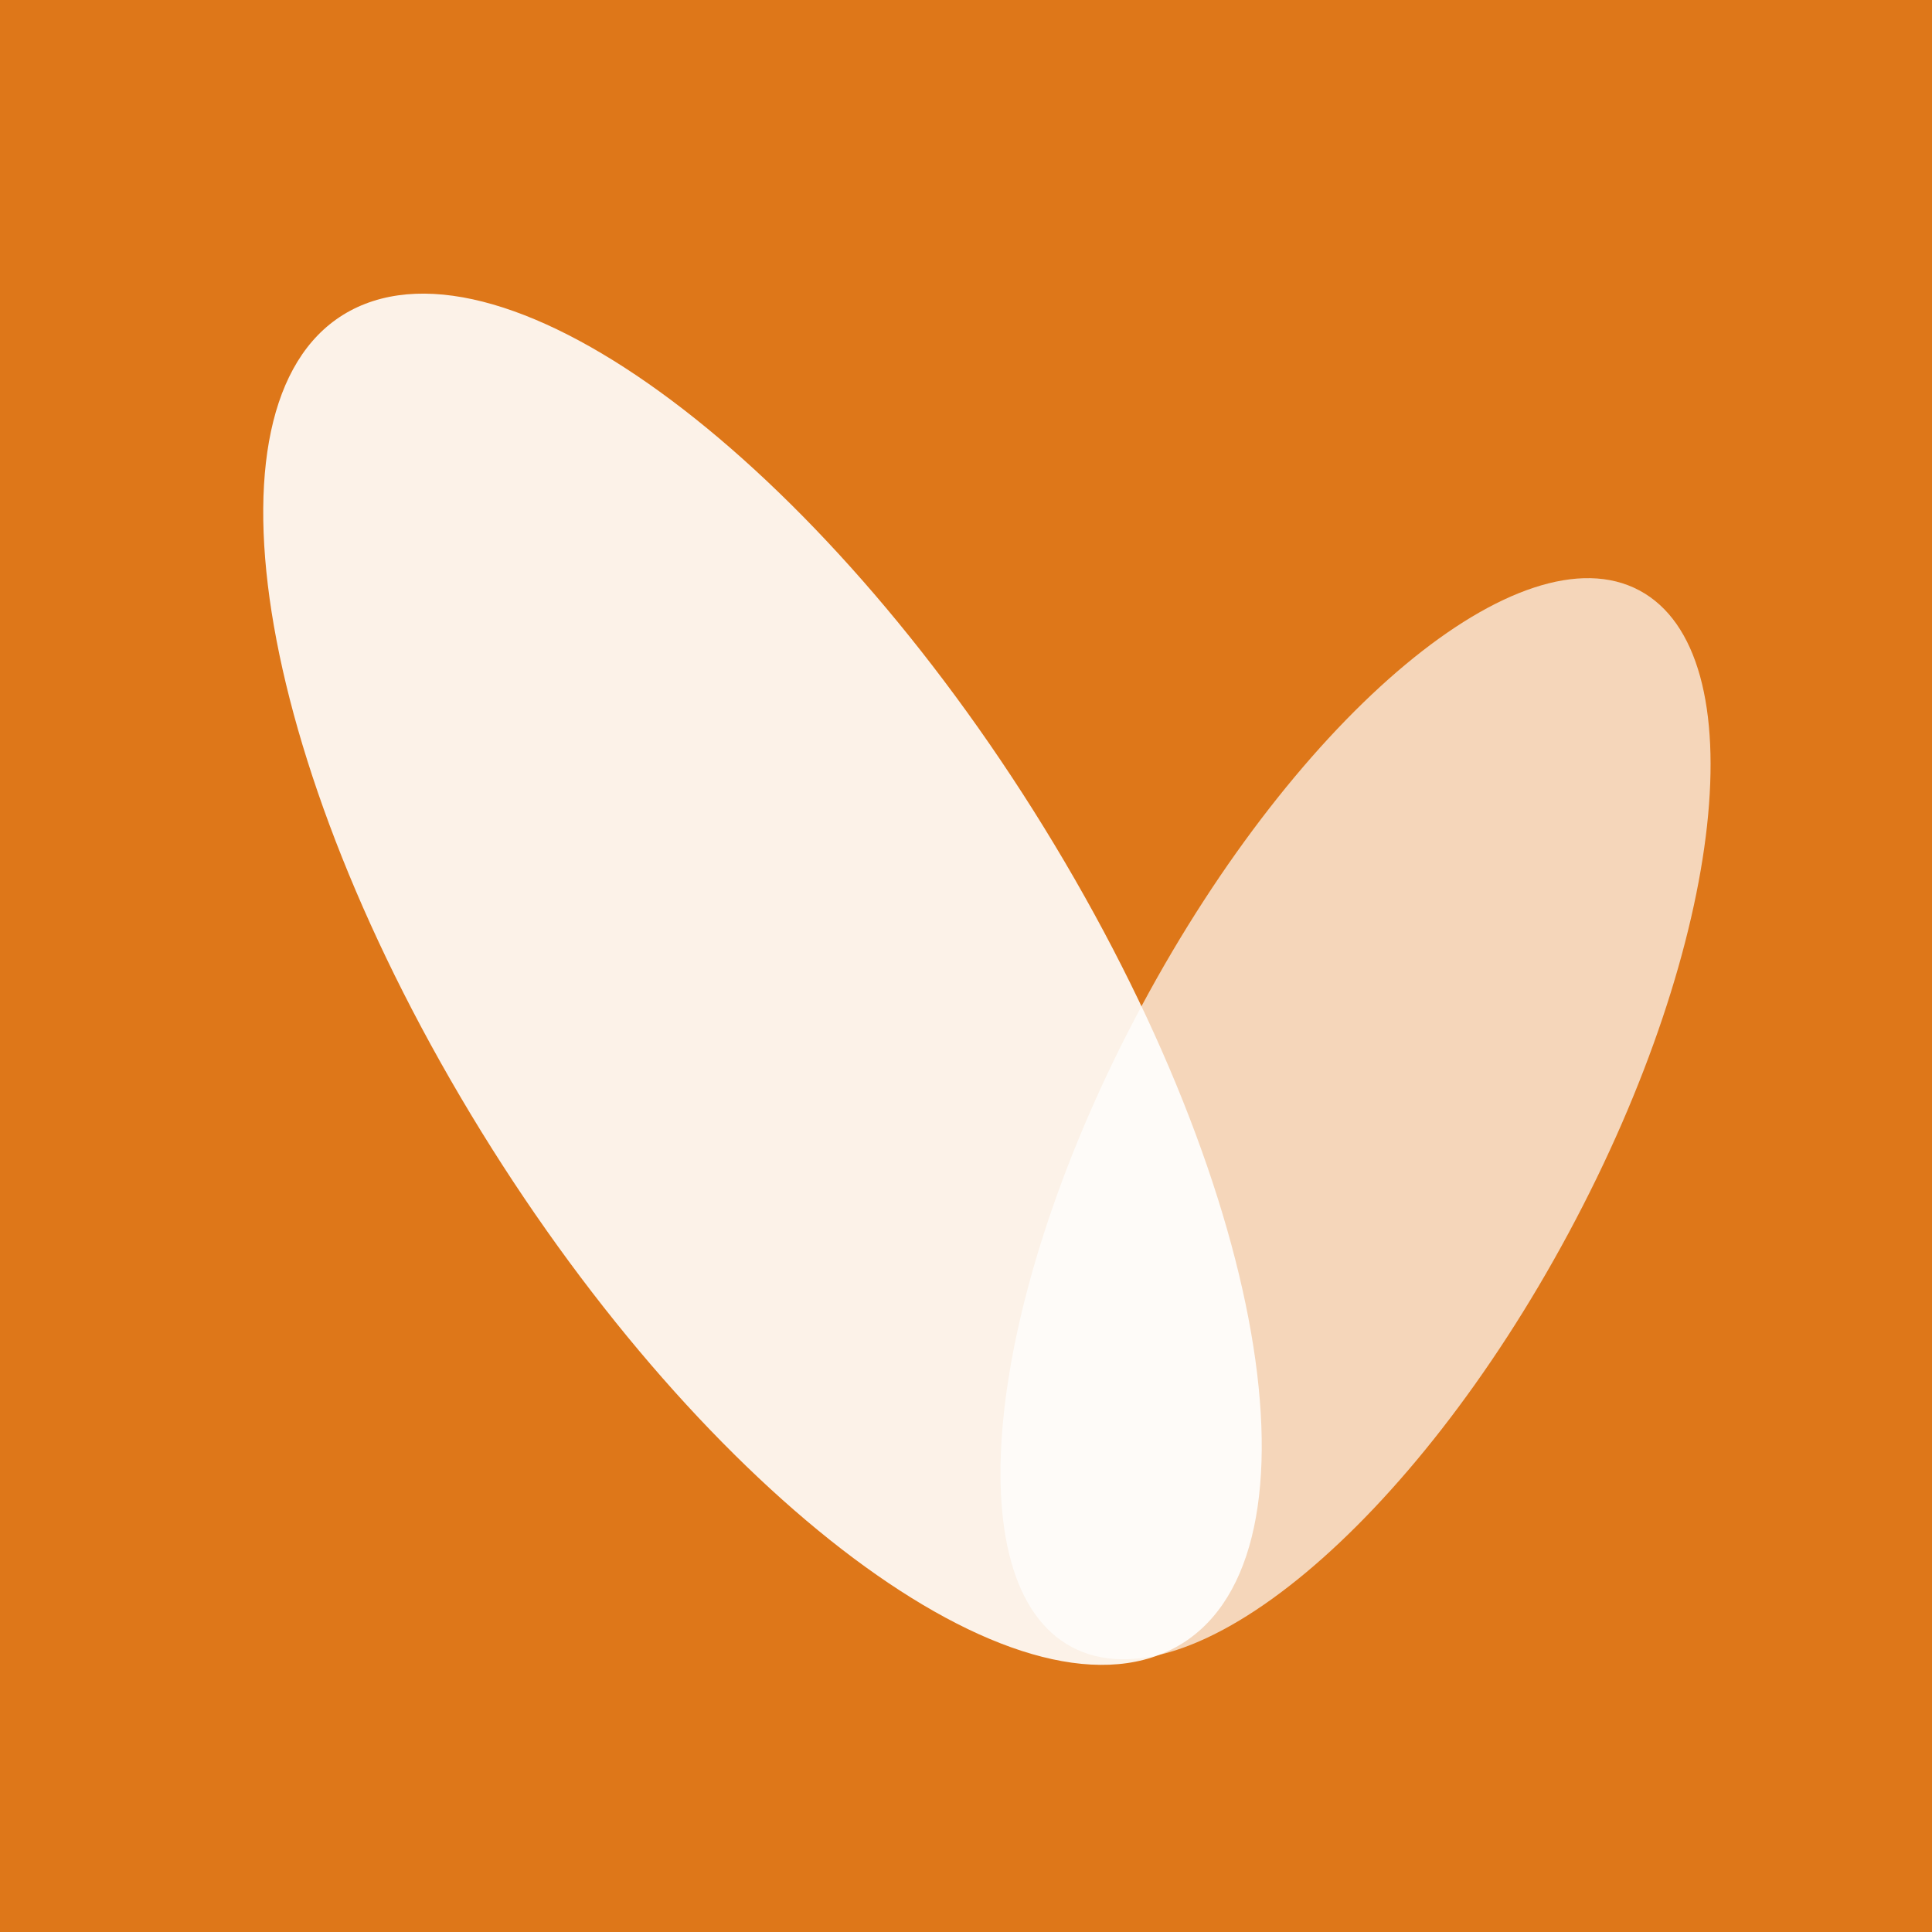
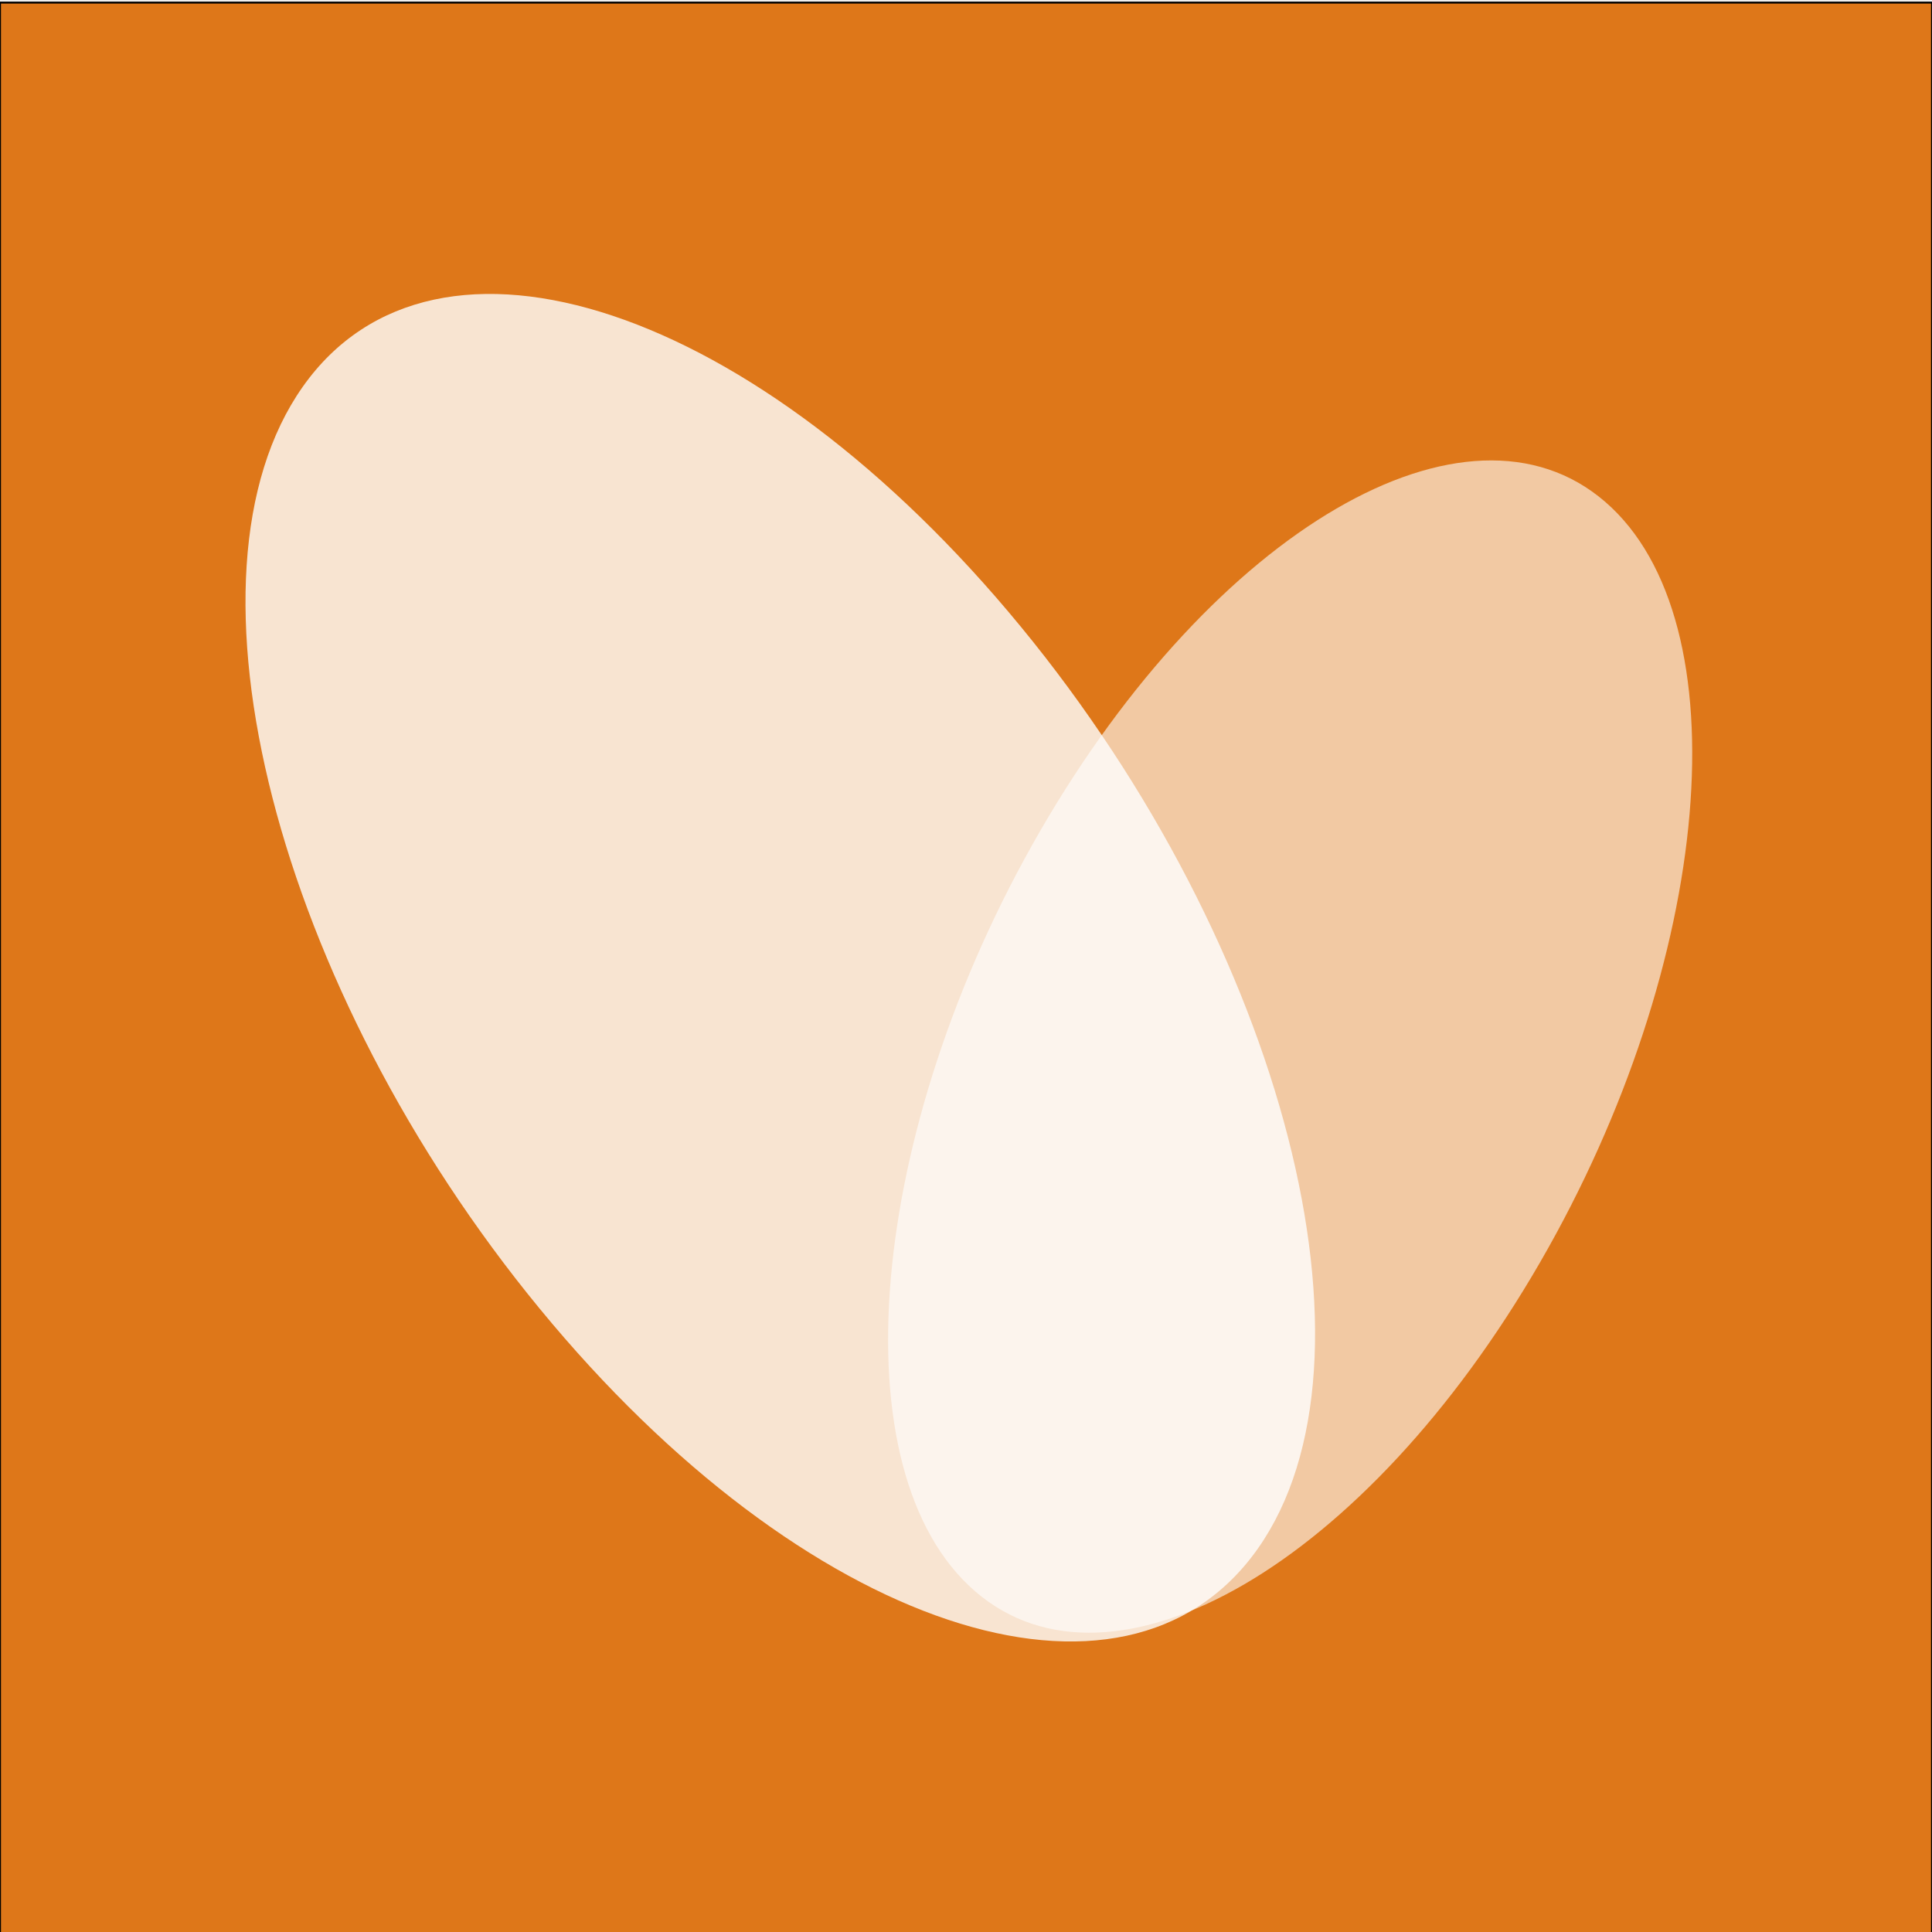
- <svg xmlns="http://www.w3.org/2000/svg" width="500" height="500" id="svg2" version="1.1">
+ <svg xmlns="http://www.w3.org/2000/svg" version="1.1" width="1000" height="1000" id="svg2">
  <defs id="defs4" />
-   <g id="layer1" transform="translate(-7.350923,-558.8478)">
-     <rect style="fill:#de7719;fill-opacity:1" id="rect2993" width="500" height="500" x="7.351" y="558.848" />
-     <path style="opacity:0.9;fill:#ffffff;fill-opacity:1" id="path3763" d="m 355.574,194.429 a 144.452,136.876 0 1 1 -288.904,0 144.452,136.876 0 1 1 288.904,0 z" transform="matrix(0.5413561,-0.2104742,0.7513934,1.276938,-55.70335,608.4398)" />
-     <text xml:space="preserve" style="font-size:40px;font-style:normal;font-weight:normal;line-height:125%;letter-spacing:0px;word-spacing:0px;fill:#000000;fill-opacity:1;stroke:none;font-family:Sans" x="383.673" y="137.812" id="text3778" transform="translate(0,552.3622)">
-       <tspan id="tspan3780" x="383.673" y="137.812" />
-     </text>
-     <path transform="matrix(0.3821922,0.2039327,-0.5365711,0.9989067,381.7987,611.096)" d="m 355.574,194.429 a 144.452,136.876 0 1 1 -288.904,0 144.452,136.876 0 1 1 288.904,0 z" id="path2987" style="opacity:0.7;fill:#ffffff;fill-opacity:1" />
+   <g transform="translate(0,-52.36218)" id="layer1">
+     <rect width="1000" height="1000" x="0" y="1.345" transform="translate(0,52.36218)" id="rect3047" style="fill:#de7719;fill-opacity:1;fill-rule:evenodd;stroke:#000000;stroke-width:1px;stroke-linecap:butt;stroke-linejoin:miter;stroke-opacity:1" />
+     <path d="M 660,510 A 242.857,418.571 0 1 1 174.286,510 242.857,418.571 0 1 1 660,510 z" transform="matrix(0.5323124,0.4604078,-0.3895986,0.6735928,644.4311,58.47602)" id="path2987" style="opacity:0.6;fill:#ffffff;fill-opacity:1;stroke:#de7719;stroke-width:0;stroke-miterlimit:4;stroke-opacity:1;stroke-dasharray:none" />
+     <path d="M 660,510 A 242.857,418.571 0 1 1 174.286,510 242.857,418.571 0 1 1 660,510 z" transform="matrix(0.5125861,-0.7269146,0.5905056,0.7183865,-111.1067,490.0989)" id="path2985" style="opacity:0.8;fill:#ffffff;fill-opacity:1;stroke:#de7719;stroke-width:0;stroke-linecap:butt;stroke-miterlimit:4;stroke-opacity:1;stroke-dasharray:none" />
  </g>
</svg>
